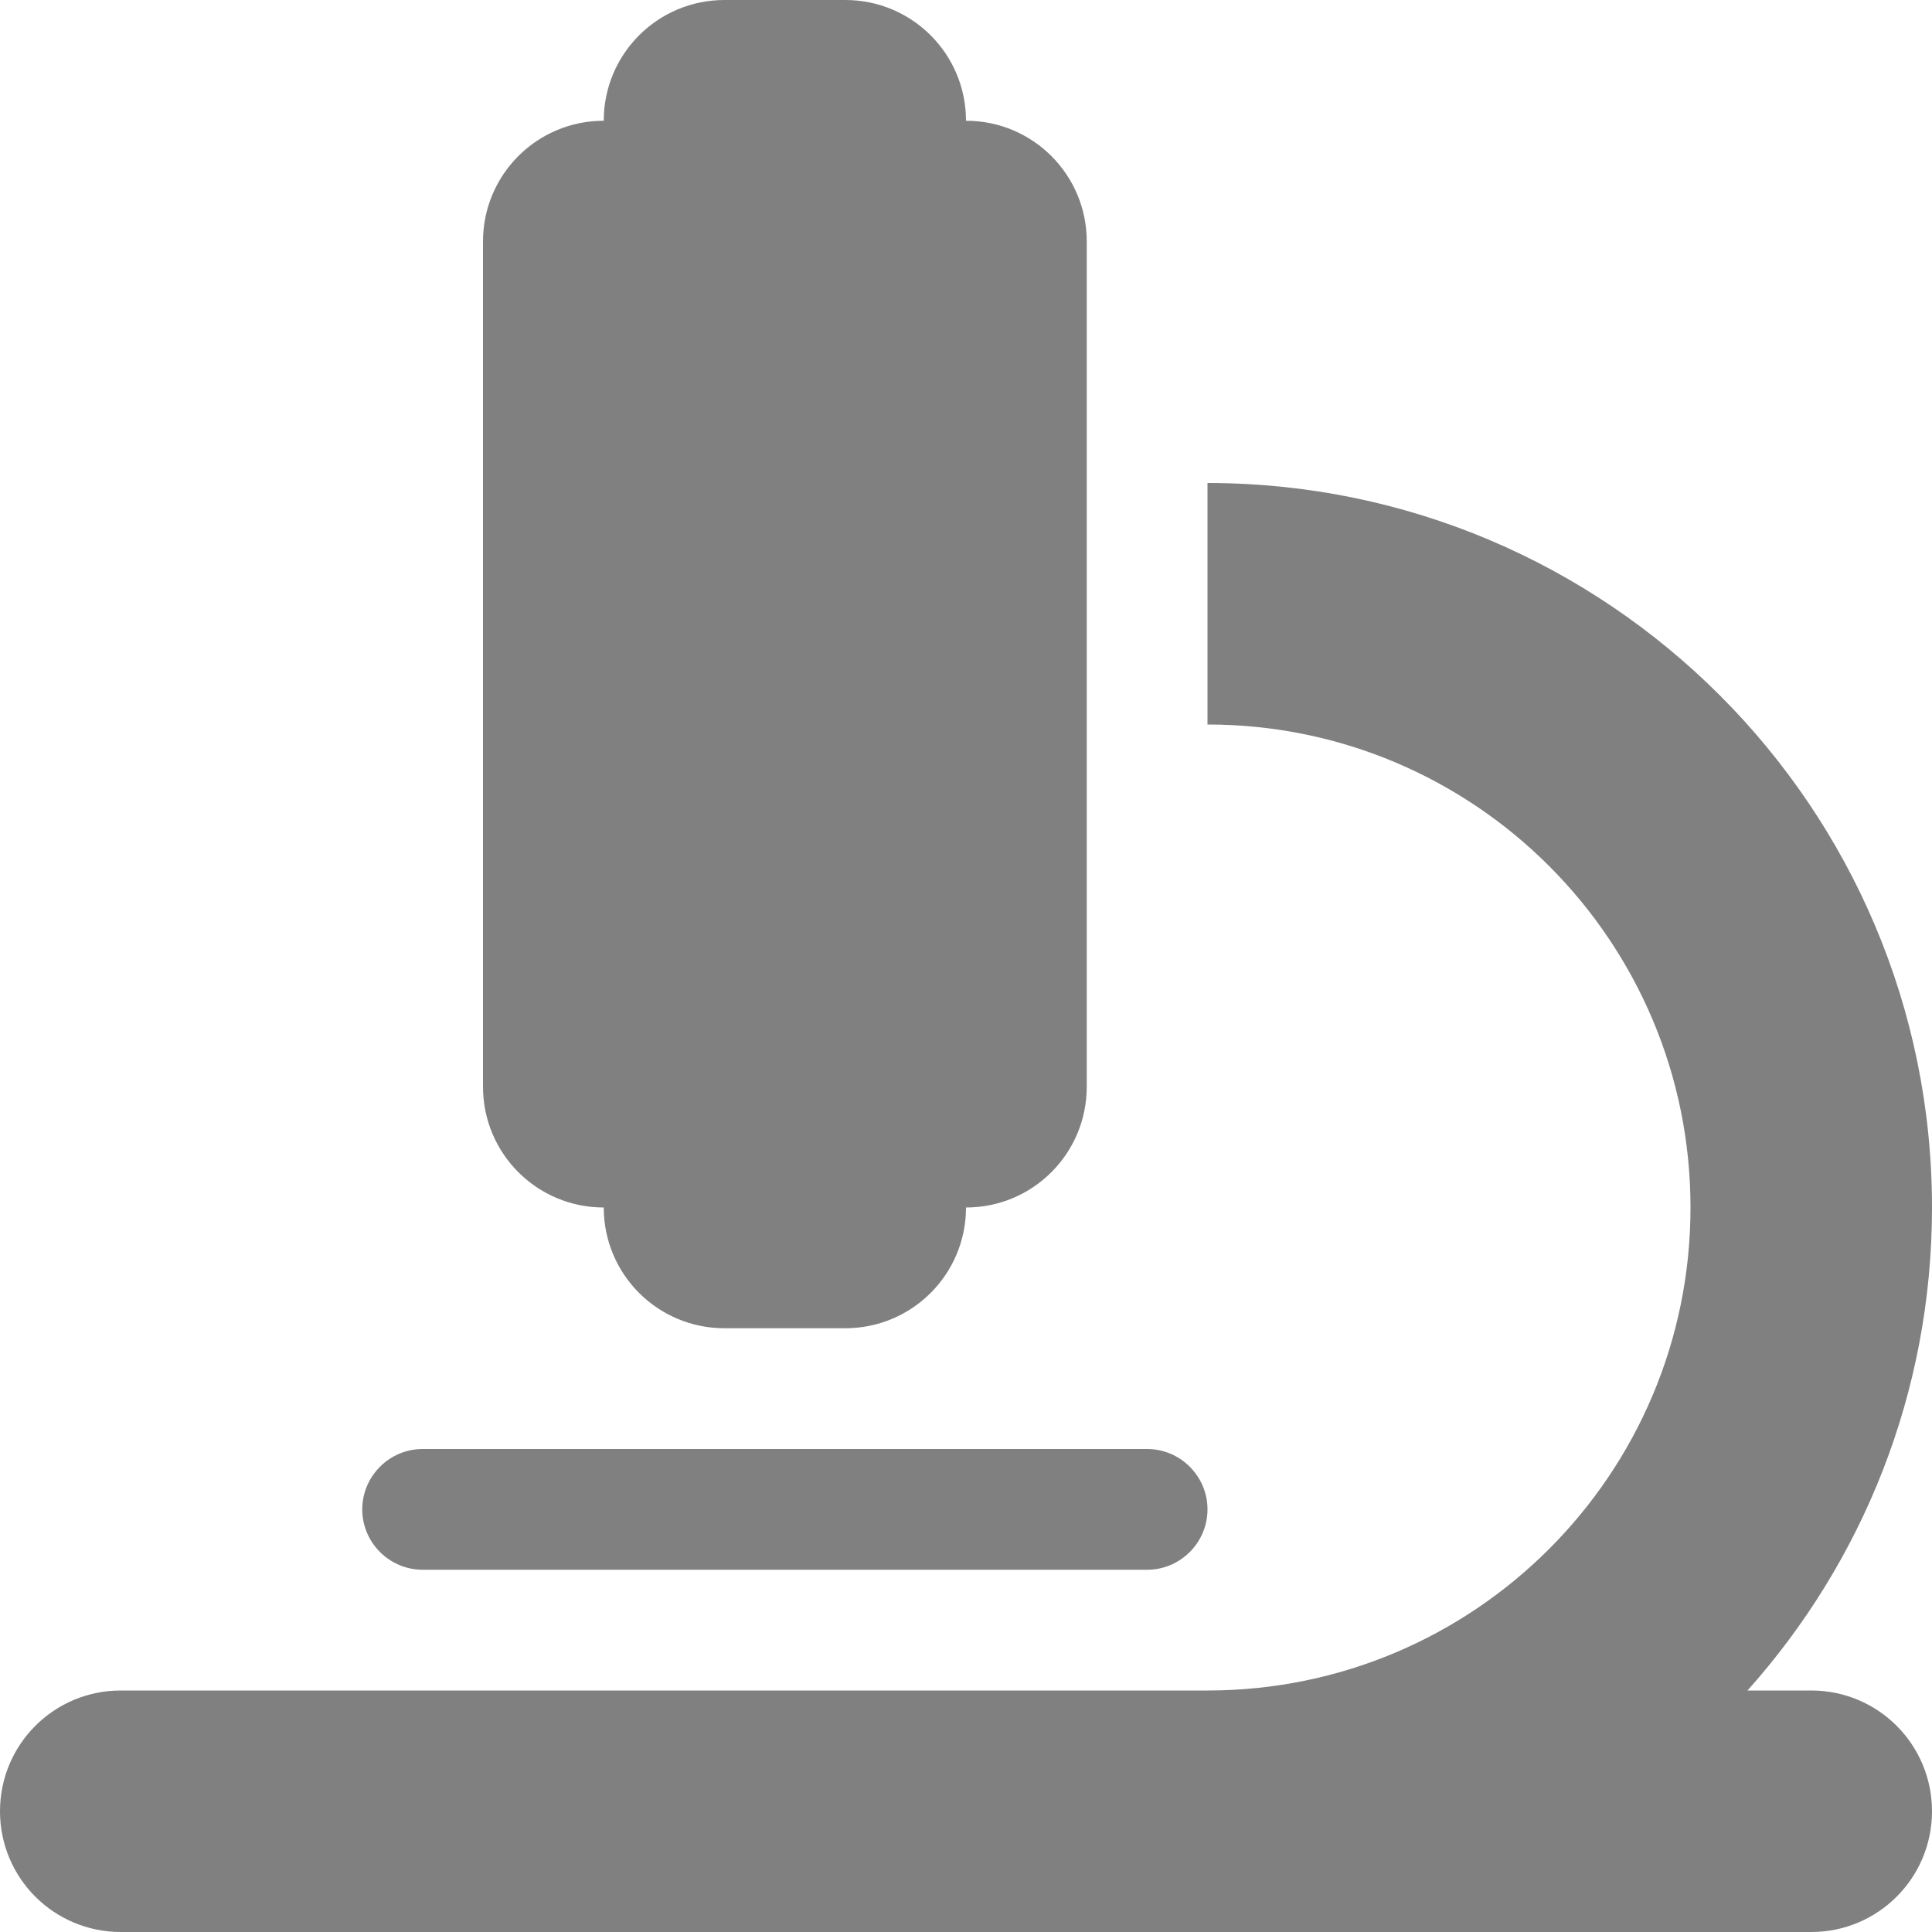
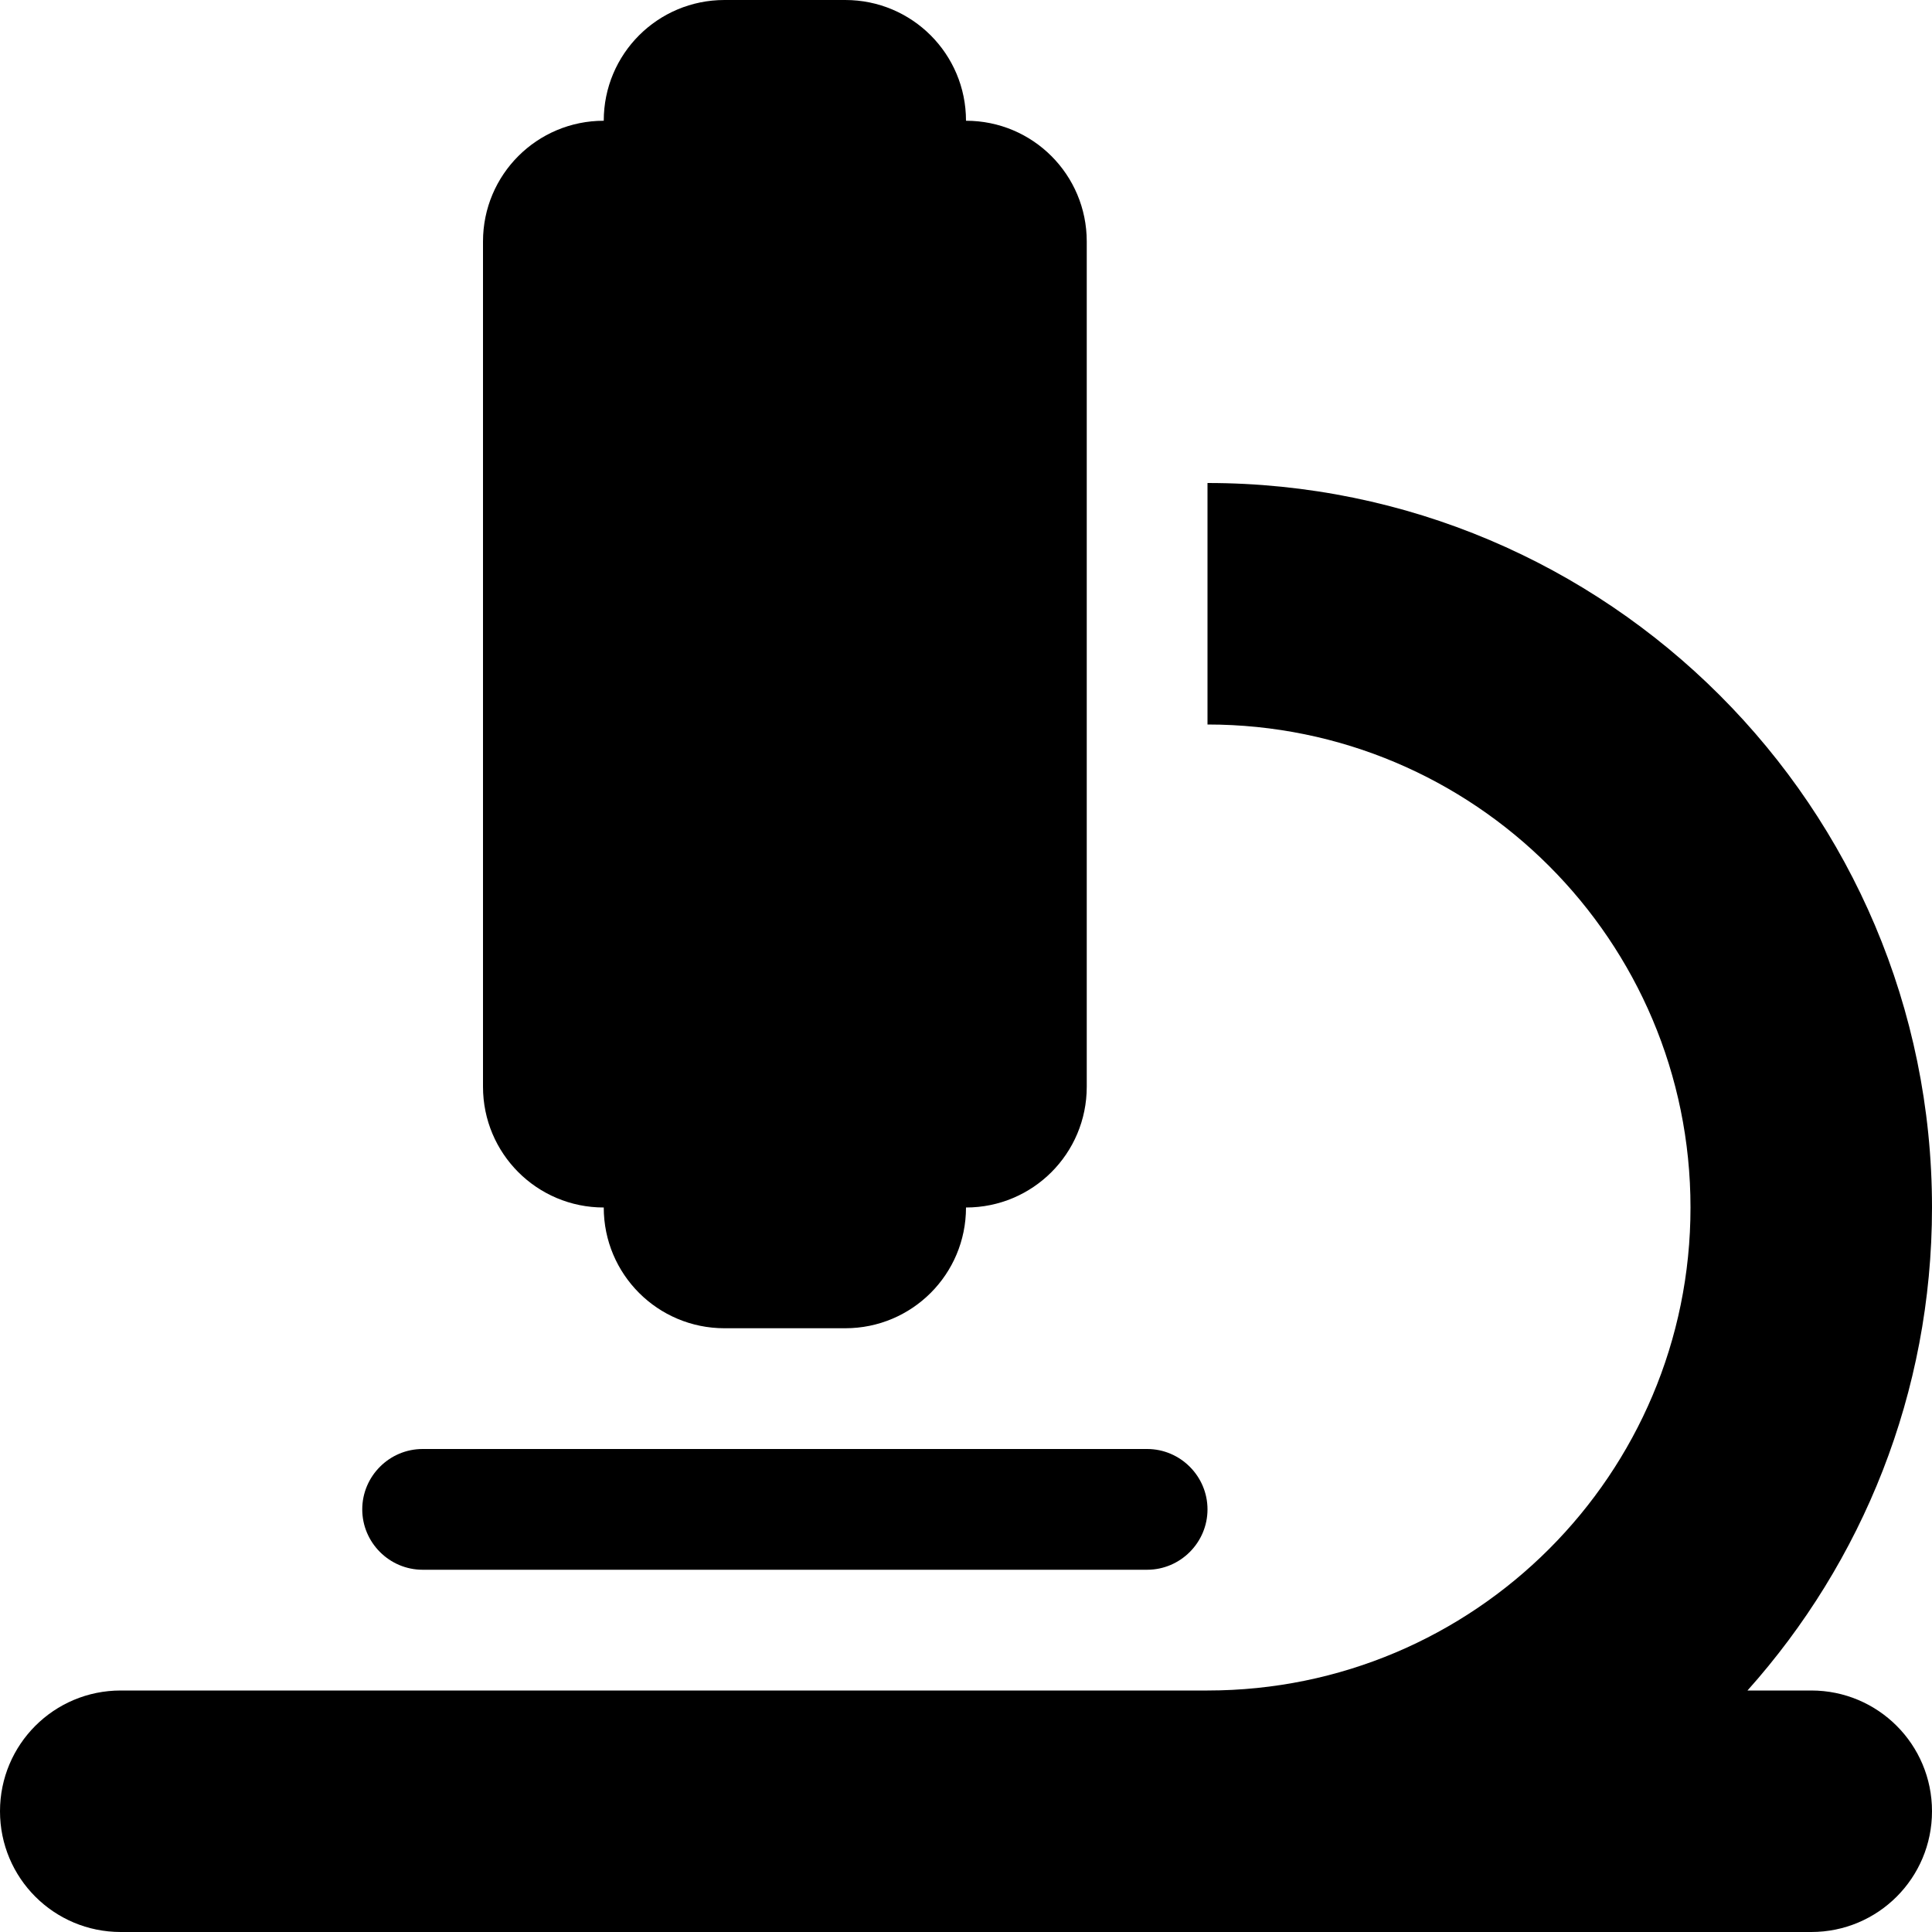
- <svg xmlns="http://www.w3.org/2000/svg" fill="gray" viewBox="0 0 512 512">
+ <svg xmlns="http://www.w3.org/2000/svg" viewBox="0 0 512 512">
  <path d="M160 32c0-17.7 14.3-32 32-32l32 0c17.7 0 32 14.3 32 32c17.7 0 32 14.3 32 32l0 224c0 17.7-14.3 32-32 32c0 17.7-14.3 32-32 32l-32 0c-17.7 0-32-14.3-32-32c-17.7 0-32-14.3-32-32l0-224c0-17.7 14.3-32 32-32zM32 448l288 0c70.7 0 128-57.3 128-128s-57.3-128-128-128l0-64c106 0 192 86 192 192c0 49.2-18.5 94-48.9 128l16.9 0c17.7 0 32 14.3 32 32s-14.3 32-32 32l-160 0L32 512c-17.7 0-32-14.3-32-32s14.3-32 32-32zm80-64l192 0c8.8 0 16 7.2 16 16s-7.2 16-16 16l-192 0c-8.8 0-16-7.2-16-16s7.2-16 16-16z" />
</svg>
